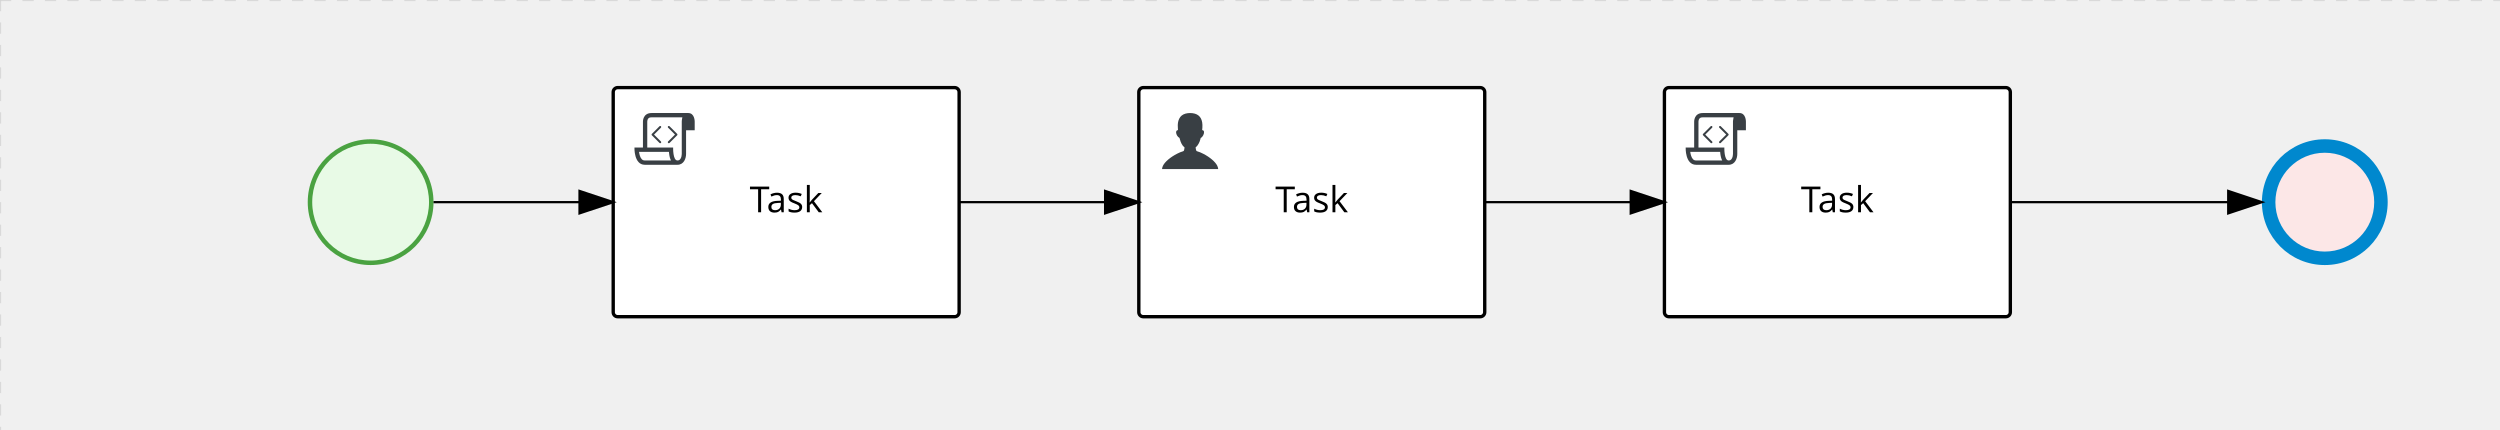
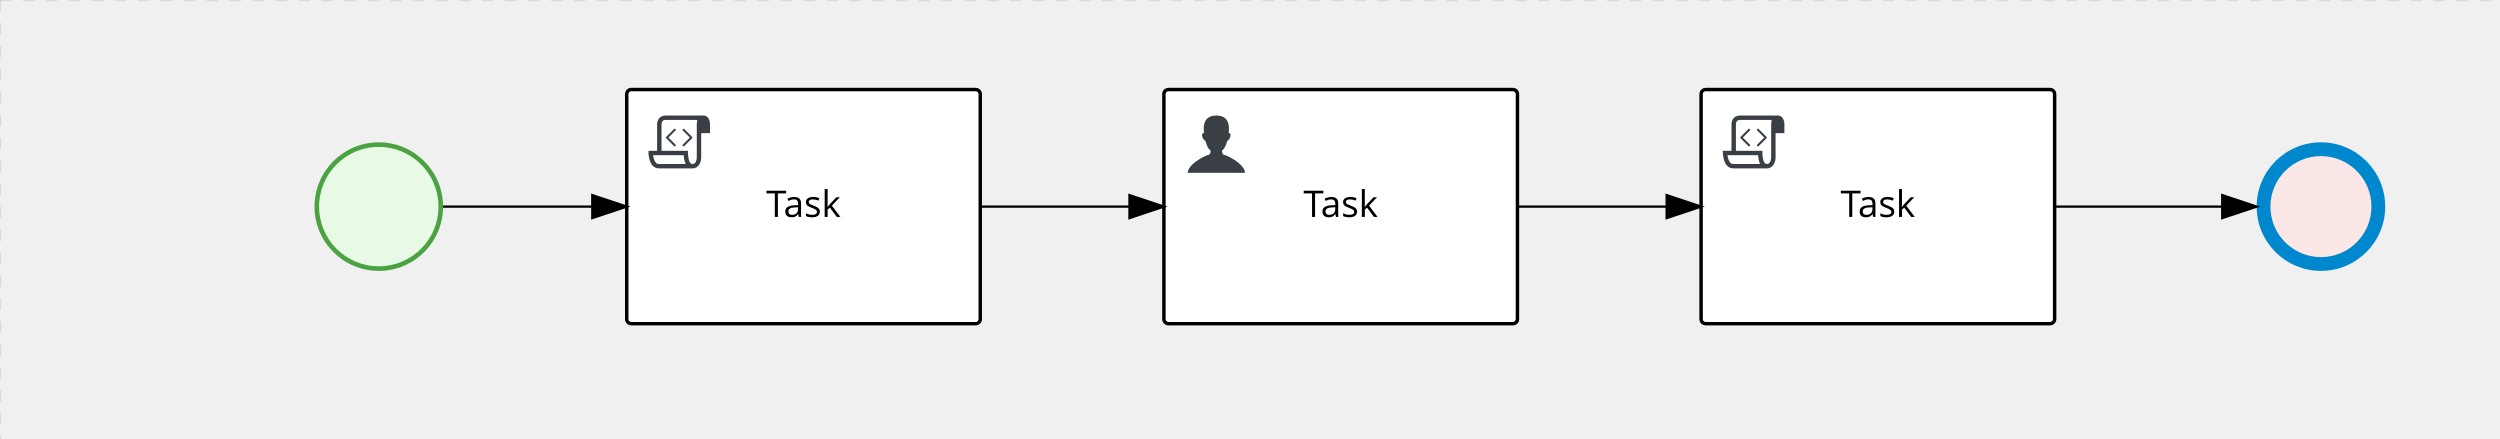
- <svg xmlns="http://www.w3.org/2000/svg" version="1.1" width="1113" height="191" viewBox="0 0 1113 191">
+ <svg xmlns="http://www.w3.org/2000/svg" version="1.1" width="1089" height="191" viewBox="0 0 1089 191">
  <defs />
  <g transform="matrix(1,0,0,1,0,0)">
    <g>
      <g>
        <g>
          <path fill="none" stroke="#d3d3d3" paint-order="fill stroke markers" d=" M 0 0 L 1200 0" stroke-miterlimit="10" stroke-opacity="0.8" stroke-dasharray="5" />
        </g>
        <g>
          <path fill="none" stroke="#d3d3d3" paint-order="fill stroke markers" d=" M 0 0 L 0 800" stroke-miterlimit="10" stroke-opacity="0.8" stroke-dasharray="5" />
        </g>
      </g>
      <g id="_91B0C1BA-27B2-4492-ABA4-BEACFFDA74CE" bpmn2nodeid="_91B0C1BA-27B2-4492-ABA4-BEACFFDA74CE" transform="matrix(1,0,0,1,507,39)">
        <g>
          <path fill="none" stroke="none" />
        </g>
        <g transform="matrix(1,0,0,1,0,0)">
          <path fill="#ffffff" stroke="none" id="_91B0C1BA-27B2-4492-ABA4-BEACFFDA74CE?shapeType=BACKGROUND" paint-order="stroke fill markers" d=" M 2 0 L 152 0 L 152 0 A 2 2 0 0 1 154 2 L 154 100 L 154 100 A 2 2 0 0 1 152 102 L 2 102 L 2 102 A 2 2 0 0 1 0 100 L 0 2 L 0 2 A 2 2 0 0 1 2 0 Z" />
        </g>
        <g transform="matrix(1,0,0,1,0,0)">
          <path fill="none" stroke="#000000" id="_91B0C1BA-27B2-4492-ABA4-BEACFFDA74CE?shapeType=BORDER&amp;renderType=STROKE" paint-order="fill stroke markers" d=" M 2 0 L 152 0 L 152 0 A 2 2 0 0 1 154 2 L 154 100 L 154 100 A 2 2 0 0 1 152 102 L 2 102 L 2 102 A 2 2 0 0 1 0 100 L 0 2 L 0 2 A 2 2 0 0 1 2 0 Z" stroke-miterlimit="10" stroke-width="1.5" stroke-dasharray="" />
        </g>
        <g>
          <g transform="matrix(0.06,0,0,0.06,9.4,9.4)">
            <g transform="matrix(1,0,0,1,0,0)">
              <path fill="#393f44" stroke="none" id="_91B0C1BA-27B2-4492-ABA4-BEACFFDA74CEundefined" paint-order="stroke fill markers" d=" M 0 0 M 16 445.21 C 16 440.869 18.784 431.129 22.001 424.217 C 35.768 394.64 77.283 359.28 129 333.084 C 144.516 325.224 157.347 319.964 167.807 317.174 C 171.932 316.074 175.729 314.414 176.525 313.363 C 178.894 310.234 180.914 302.908 181.727 294.5 L 182.5 286.5 L 178.507 283.455 C 166.303 274.146 154.284 251.678 148.04 226.5 C 145.611 216.707 145.056 215.462 142.984 215.158 C 141.703 214.97 138.083 212.243 134.939 209.099 C 123.233 197.393 116.891 177.376 121.44 166.49 C 123.002 162.751 128.155 159.01 131.75 159.004 C 134.448 159 134.471 158.603 132.914 138.788 C 130.927 113.496 134.279 92.265 143.132 74.076 C 152.232 55.38 167.569 42.882 189.049 36.66 C 210.203 30.532 237.797 30.532 258.951 36.66 C 300.042 48.563 318.958 83.806 314.955 141 C 314.32 150.075 313.624 157.788 313.409 158.14 C 313.194 158.493 314.575 159.073 316.479 159.43 C 328.929 161.766 330.986 177.018 321.496 196.621 C 316.903 206.109 309.357 214.508 304.817 215.185 C 303.023 215.453 302.293 217.146 299.943 226.5 C 296.659 239.567 294.474 245.305 287.948 257.995 C 282.491 268.606 273.035 281.109 268.108 284.229 L 264.871 286.278 L 265.518 292.889 C 266.345 301.33 268.639 309.871 270.877 312.837 C 272.067 314.415 275.002 315.79 280.063 317.139 C 291.069 320.075 303.617 325.274 321 334.102 C 369.815 358.891 410.848 393.758 425.032 422.5 C 429.07 430.682 432 440.232 432 445.21 L 432 448 L 224 448 L 16 448 L 16 445.21 Z" />
            </g>
          </g>
        </g>
        <g transform="matrix(1,0,0,1,4.04,13.68)">
          <g transform="matrix(0.04,0,0,0.04,63.36,69.12)">
            <g transform="matrix(1,0,0,1,0,0)">
              <path fill="none" stroke="none" />
            </g>
            <g transform="matrix(1,0,0,1,0,0)">
              <path fill="none" stroke="none" />
            </g>
          </g>
        </g>
        <g transform="matrix(1,0,0,1,60.75,43.5)">
          <text fill="#000000" stroke="none" font-family="Open Sans" font-size="12pt" font-style="normal" font-weight="normal" text-decoration="normal" x="16.25" y="12" text-anchor="middle" dominant-baseline="alphabetic">Task</text>
        </g>
      </g>
      <g id="_4579DC6A-E5BF-4236-8DB6-E0AD760629E2" bpmn2nodeid="_4579DC6A-E5BF-4236-8DB6-E0AD760629E2" transform="matrix(1,0,0,1,137,62)">
        <g>
          <path fill="none" stroke="none" />
        </g>
        <g transform="matrix(0.125,0,0,0.125,0,0)">
          <g transform="matrix(1,0,0,1,0,0)">
            <path fill="#e8fae6" stroke="none" id="_4579DC6A-E5BF-4236-8DB6-E0AD760629E2?shapeType=BACKGROUND" paint-order="stroke fill markers" d=" M 0 0 M 444 224 C 444 263.9 434.2 300.8 414.4 334.5 C 394.7 368.2 368 394.9 334.4 414.5 C 300.8 434.1 263.9 444 224 444 C 184.1 444 147.2 434.2 113.5 414.4 C 79.8 394.7 53.1 368 33.5 334.4 C 13.9 300.8 4 263.9 4 224 C 4 184.1 13.8 147.2 33.6 113.5 C 53.4 79.8 80.1 53.1 113.6 33.5 C 147.1 13.9 184.1 4 224 4 C 263.9 4 300.8 13.8 334.5 33.6 C 368.2 53.4 394.9 80.1 414.5 113.6 C 434.1 147.1 444 184.1 444 224 Z" />
          </g>
          <g>
            <g transform="matrix(1,0,0,1,0,0)">
              <g transform="matrix(1,0,0,1,0,0)">
                <path fill="#4aa241" stroke="none" id="_4579DC6A-E5BF-4236-8DB6-E0AD760629E2?shapeType=BORDER&amp;renderType=FILL" paint-order="stroke fill markers" d=" M 0 0 M 224 0 C 100.3 0 0 100.3 0 224 C 0 347.7 100.3 448 224 448 C 347.7 448 448 347.7 448 224 C 448 100.3 347.7 0 224 0 Z M 0 0 M 224 432 C 109.1 432 16 338.9 16 224 C 16 109.1 109.1 16 224 16 C 338.9 16 432 109.1 432 224 C 432 338.9 338.9 432 224 432 Z" />
              </g>
            </g>
          </g>
        </g>
        <g transform="matrix(1,0,0,1,28,61)" />
      </g>
      <g id="_6394A1AA-215F-4879-995A-BE8D3DB78D55" bpmn2nodeid="_6394A1AA-215F-4879-995A-BE8D3DB78D55" transform="matrix(1,0,0,1,741,39)">
        <g>
          <path fill="none" stroke="none" />
        </g>
        <g transform="matrix(1,0,0,1,0,0)">
          <path fill="#ffffff" stroke="none" id="_6394A1AA-215F-4879-995A-BE8D3DB78D55?shapeType=BACKGROUND" paint-order="stroke fill markers" d=" M 2 0 L 152 0 L 152 0 A 2 2 0 0 1 154 2 L 154 100 L 154 100 A 2 2 0 0 1 152 102 L 2 102 L 2 102 A 2 2 0 0 1 0 100 L 0 2 L 0 2 A 2 2 0 0 1 2 0 Z" />
        </g>
        <g transform="matrix(1,0,0,1,0,0)">
          <path fill="none" stroke="#000000" id="_6394A1AA-215F-4879-995A-BE8D3DB78D55?shapeType=BORDER&amp;renderType=STROKE" paint-order="fill stroke markers" d=" M 2 0 L 152 0 L 152 0 A 2 2 0 0 1 154 2 L 154 100 L 154 100 A 2 2 0 0 1 152 102 L 2 102 L 2 102 A 2 2 0 0 1 0 100 L 0 2 L 0 2 A 2 2 0 0 1 2 0 Z" stroke-miterlimit="10" stroke-width="1.5" stroke-dasharray="" />
        </g>
        <g>
          <g transform="matrix(0.06,0,0,0.06,9.4,9.4)">
            <g transform="matrix(1,0,0,1,0,0)">
              <path fill="#393f44" stroke="none" id="_6394A1AA-215F-4879-995A-BE8D3DB78D55undefined" paint-order="stroke fill markers" d=" M 0 0 M 197.3 130.2 C 194.4 127.3 189.6 127.3 186.7 130.2 L 130.2 186.7 C 127.3 189.6 127.3 194.4 130.2 197.3 L 186.7 253.8 C 188.1 255.3 190.1 256 192 256 C 193.9 256 195.9 255.3 197.3 253.7 C 200.2 250.8 200.2 246 197.3 243.1 L 146.2 192 L 197.3 140.8 C 200.2 137.9 200.2 133.1 197.3 130.2 Z" />
            </g>
            <g transform="matrix(1,0,0,1,0,0)">
              <path fill="#393f44" stroke="none" id="_6394A1AA-215F-4879-995A-BE8D3DB78D55undefined" paint-order="stroke fill markers" d=" M 0 0 M 261.3 130.2 C 258.4 127.3 253.6 127.3 250.7 130.2 C 247.8 133.1 247.8 137.9 250.7 140.8 L 301.8 191.9 L 250.7 243 C 247.8 245.9 247.8 250.7 250.7 253.6 C 252.1 255.3 254.1 256 256 256 C 257.9 256 259.9 255.3 261.3 253.8 L 317.8 197.3 C 320.7 194.4 320.7 189.6 317.8 186.7 L 261.3 130.2 Z" />
            </g>
            <g transform="matrix(1,0,0,1,0,0)">
              <path fill="#393f44" stroke="none" id="_6394A1AA-215F-4879-995A-BE8D3DB78D55undefined" paint-order="stroke fill markers" d=" M 0 0 M 400 32 C 400 32 152.8 32 128 32 C 62 32 64 96 64 96 L 64 288 L 1 288 C 1 288 -4 416 78 416 L 320 416 C 368 416 384 368 384 336 C 384 314.2 384 224.4 384 160 L 448 160 L 448 96 C 448 96 449 32 400 32 Z M 0 0 M 78 383.9 C 68.5 383.9 61.6 381.1 55.5 374.9 C 43.4 362.4 37.5 339.6 34.9 320 L 256.9 320 C 257.1 322.7 257.3 325.4 257.6 328.2 C 260 351.6 264.7 370.1 271.9 383.9 L 78 383.9 L 78 383.9 Z M 0 0 M 352 336 C 352 345.9 349.6 360.3 342.9 371 C 337.2 380.1 330.4 384 320 384 C 285 384 288 288 288 288 L 96 288 L 96 96 L 96 95.9 L 96 95.1 C 96 90.6 97.6 78.3 104.7 71.2 C 106.5 69.4 111.9 64 128 64 L 356.5 64 C 354.4 72.8 352.8 81.8 352.2 89.9 C 352.2 90.5 352.1 91.1 352.1 91.7 C 352.1 92 352.1 92.3 352.1 92.6 C 352 94.8 352 96 352 96 L 352 160 L 352 336 Z" />
            </g>
          </g>
        </g>
        <g transform="matrix(1,0,0,1,60.75,43.5)">
          <text fill="#000000" stroke="none" font-family="Open Sans" font-size="12pt" font-style="normal" font-weight="normal" text-decoration="normal" x="16.25" y="12" text-anchor="middle" dominant-baseline="alphabetic">Task</text>
        </g>
      </g>
      <g id="_0A621266-F62A-434E-9549-39BF67A80AE4" bpmn2nodeid="_0A621266-F62A-434E-9549-39BF67A80AE4" transform="matrix(1,0,0,1,273,39)">
        <g>
          <path fill="none" stroke="none" />
        </g>
        <g transform="matrix(1,0,0,1,0,0)">
          <path fill="#ffffff" stroke="none" id="_0A621266-F62A-434E-9549-39BF67A80AE4?shapeType=BACKGROUND" paint-order="stroke fill markers" d=" M 2 0 L 152 0 L 152 0 A 2 2 0 0 1 154 2 L 154 100 L 154 100 A 2 2 0 0 1 152 102 L 2 102 L 2 102 A 2 2 0 0 1 0 100 L 0 2 L 0 2 A 2 2 0 0 1 2 0 Z" />
        </g>
        <g transform="matrix(1,0,0,1,0,0)">
          <path fill="none" stroke="#000000" id="_0A621266-F62A-434E-9549-39BF67A80AE4?shapeType=BORDER&amp;renderType=STROKE" paint-order="fill stroke markers" d=" M 2 0 L 152 0 L 152 0 A 2 2 0 0 1 154 2 L 154 100 L 154 100 A 2 2 0 0 1 152 102 L 2 102 L 2 102 A 2 2 0 0 1 0 100 L 0 2 L 0 2 A 2 2 0 0 1 2 0 Z" stroke-miterlimit="10" stroke-width="1.5" stroke-dasharray="" />
        </g>
        <g>
          <g transform="matrix(0.06,0,0,0.06,9.4,9.4)">
            <g transform="matrix(1,0,0,1,0,0)">
              <path fill="#393f44" stroke="none" id="_0A621266-F62A-434E-9549-39BF67A80AE4undefined" paint-order="stroke fill markers" d=" M 0 0 M 197.3 130.2 C 194.4 127.3 189.6 127.3 186.7 130.2 L 130.2 186.7 C 127.3 189.6 127.3 194.4 130.2 197.3 L 186.7 253.8 C 188.1 255.3 190.1 256 192 256 C 193.9 256 195.9 255.3 197.3 253.7 C 200.2 250.8 200.2 246 197.3 243.1 L 146.2 192 L 197.3 140.8 C 200.2 137.9 200.2 133.1 197.3 130.2 Z" />
            </g>
            <g transform="matrix(1,0,0,1,0,0)">
              <path fill="#393f44" stroke="none" id="_0A621266-F62A-434E-9549-39BF67A80AE4undefined" paint-order="stroke fill markers" d=" M 0 0 M 261.3 130.2 C 258.4 127.3 253.6 127.3 250.7 130.2 C 247.8 133.1 247.8 137.9 250.7 140.8 L 301.8 191.9 L 250.7 243 C 247.8 245.9 247.8 250.7 250.7 253.6 C 252.1 255.3 254.1 256 256 256 C 257.9 256 259.9 255.3 261.3 253.8 L 317.8 197.3 C 320.7 194.4 320.7 189.6 317.8 186.7 L 261.3 130.2 Z" />
            </g>
            <g transform="matrix(1,0,0,1,0,0)">
              <path fill="#393f44" stroke="none" id="_0A621266-F62A-434E-9549-39BF67A80AE4undefined" paint-order="stroke fill markers" d=" M 0 0 M 400 32 C 400 32 152.8 32 128 32 C 62 32 64 96 64 96 L 64 288 L 1 288 C 1 288 -4 416 78 416 L 320 416 C 368 416 384 368 384 336 C 384 314.2 384 224.4 384 160 L 448 160 L 448 96 C 448 96 449 32 400 32 Z M 0 0 M 78 383.9 C 68.5 383.9 61.6 381.1 55.5 374.9 C 43.4 362.4 37.5 339.6 34.9 320 L 256.9 320 C 257.1 322.7 257.3 325.4 257.6 328.2 C 260 351.6 264.7 370.1 271.9 383.9 L 78 383.9 L 78 383.9 Z M 0 0 M 352 336 C 352 345.9 349.6 360.3 342.9 371 C 337.2 380.1 330.4 384 320 384 C 285 384 288 288 288 288 L 96 288 L 96 96 L 96 95.9 L 96 95.1 C 96 90.6 97.6 78.3 104.7 71.2 C 106.5 69.4 111.9 64 128 64 L 356.5 64 C 354.4 72.8 352.8 81.8 352.2 89.9 C 352.2 90.5 352.1 91.1 352.1 91.7 C 352.1 92 352.1 92.3 352.1 92.6 C 352 94.8 352 96 352 96 L 352 160 L 352 336 Z" />
            </g>
          </g>
        </g>
        <g transform="matrix(1,0,0,1,60.75,43.5)">
          <text fill="#000000" stroke="none" font-family="Open Sans" font-size="12pt" font-style="normal" font-weight="normal" text-decoration="normal" x="16.25" y="12" text-anchor="middle" dominant-baseline="alphabetic">Task</text>
        </g>
      </g>
      <g id="_AEB1A644-EAF0-4EB2-9E2B-19D899010D5B" bpmn2nodeid="_AEB1A644-EAF0-4EB2-9E2B-19D899010D5B">
        <g>
          <path fill="none" stroke="#000000" paint-order="fill stroke markers" d=" M 193 90 L 258 90" stroke-miterlimit="10" stroke-dasharray="" />
        </g>
        <g transform="matrix(1,0,0,1,193,90)" />
        <g transform="matrix(6.123233995736766e-17,1,-1,6.123233995736766e-17,273,85)">
          <path fill="#000000" stroke="#000000" paint-order="fill stroke markers" d=" M 10 15 L 0 15 L 5 0 Z" stroke-miterlimit="10" stroke-dasharray="" />
        </g>
        <g transform="matrix(1,0,0,1,193,80)" />
      </g>
      <g id="_164CEABF-6C1A-45A9-8C61-1197EDC216F3" bpmn2nodeid="_164CEABF-6C1A-45A9-8C61-1197EDC216F3">
        <g>
          <path fill="none" stroke="#000000" paint-order="fill stroke markers" d=" M 427 90 L 492 90" stroke-miterlimit="10" stroke-dasharray="" />
        </g>
        <g transform="matrix(1,0,0,1,427,90)" />
        <g transform="matrix(6.123233995736766e-17,1,-1,6.123233995736766e-17,507,85)">
          <path fill="#000000" stroke="#000000" paint-order="fill stroke markers" d=" M 10 15 L 0 15 L 5 0 Z" stroke-miterlimit="10" stroke-dasharray="" />
        </g>
        <g transform="matrix(1,0,0,1,427,80)" />
      </g>
      <g id="_AC87D3B5-8D15-472A-9FD9-77AA8B7A48AF" bpmn2nodeid="_AC87D3B5-8D15-472A-9FD9-77AA8B7A48AF">
        <g>
          <path fill="none" stroke="#000000" paint-order="fill stroke markers" d=" M 661 90 L 726 90" stroke-miterlimit="10" stroke-dasharray="" />
        </g>
        <g transform="matrix(1,0,0,1,661,90)" />
        <g transform="matrix(6.123233995736766e-17,1,-1,6.123233995736766e-17,741,85)">
          <path fill="#000000" stroke="#000000" paint-order="fill stroke markers" d=" M 10 15 L 0 15 L 5 0 Z" stroke-miterlimit="10" stroke-dasharray="" />
        </g>
        <g transform="matrix(1,0,0,1,661,80)" />
      </g>
      <g transform="matrix(1,0,0,1,507,39)" />
      <g transform="matrix(1,0,0,1,137,62)" />
      <g transform="matrix(1,0,0,1,741,39)" />
      <g transform="matrix(1,0,0,1,273,39)" />
-       <g id="_1ECF76B7-FC86-4858-827F-D67ADB699458" bpmn2nodeid="_1ECF76B7-FC86-4858-827F-D67ADB699458" transform="matrix(1,0,0,1,1007,62)">
+       <g id="_1ECF76B7-FC86-4858-827F-D67ADB699458" bpmn2nodeid="_1ECF76B7-FC86-4858-827F-D67ADB699458" transform="matrix(1,0,0,1,983,62)">
        <g>
          <path fill="none" stroke="none" />
        </g>
        <g transform="matrix(0.125,0,0,0.125,0,0)">
          <g transform="matrix(1,0,0,1,0,0)">
            <path fill="#fce7e7" stroke="none" id="_1ECF76B7-FC86-4858-827F-D67ADB699458?shapeType=BACKGROUND" paint-order="stroke fill markers" d=" M 0 0 M 444 224 C 444 263.9 434.2 300.8 414.4 334.5 C 394.7 368.2 368 394.9 334.4 414.5 C 300.8 434.1 263.9 444 224 444 C 184.1 444 147.2 434.2 113.5 414.4 C 79.8 394.7 53.1 368 33.5 334.4 C 13.9 300.8 4 263.9 4 224 C 4 184.1 13.8 147.2 33.6 113.5 C 53.4 79.8 80.1 53.1 113.6 33.5 C 147.1 13.9 184.1 4 224 4 C 263.9 4 300.8 13.8 334.5 33.6 C 368.2 53.4 394.9 80.1 414.5 113.6 C 434.1 147.1 444 184.1 444 224 Z" />
          </g>
          <g>
            <g transform="matrix(1,0,0,1,0,0)">
              <g transform="matrix(1,0,0,1,0,0)">
                <path fill="rgb(0,136,206)" stroke="none" id="_1ECF76B7-FC86-4858-827F-D67ADB699458?shapeType=BORDER&amp;renderType=FILL" paint-order="stroke fill markers" d=" M 0 0 M 224 0 C 100.3 0 0 100.3 0 224 C 0 347.7 100.3 448 224 448 C 347.7 448 448 347.7 448 224 C 448 100.3 347.7 0 224 0 Z M 0 0 M 224 400 C 126.8 400 48 321.2 48 224 C 48 126.8 126.8 48 224 48 C 321.2 48 400 126.8 400 224 C 400 321.2 321.2 400 224 400 Z" />
              </g>
            </g>
          </g>
        </g>
        <g transform="matrix(1,0,0,1,28,61)" />
      </g>
      <g id="_26632A36-9FF1-42BD-996B-D06E5960B389" bpmn2nodeid="_26632A36-9FF1-42BD-996B-D06E5960B389">
        <g>
-           <path fill="none" stroke="#000000" paint-order="fill stroke markers" d=" M 895 90 L 992 90" stroke-miterlimit="10" stroke-dasharray="" />
+           <path fill="none" stroke="#000000" paint-order="fill stroke markers" d=" M 895 90 L 968 90" stroke-miterlimit="10" stroke-dasharray="" />
        </g>
        <g transform="matrix(1,0,0,1,895,90)" />
-         <g transform="matrix(6.123233995736766e-17,1,-1,6.123233995736766e-17,1007,85)">
+         <g transform="matrix(6.123233995736766e-17,1,-1,6.123233995736766e-17,983,85)">
          <path fill="#000000" stroke="#000000" paint-order="fill stroke markers" d=" M 10 15 L 0 15 L 5 0 Z" stroke-miterlimit="10" stroke-dasharray="" />
        </g>
        <g transform="matrix(1,0,0,1,895,80)" />
      </g>
-       <g transform="matrix(1,0,0,1,1007,62)" />
+       <g transform="matrix(1,0,0,1,983,62)" />
    </g>
  </g>
</svg>
